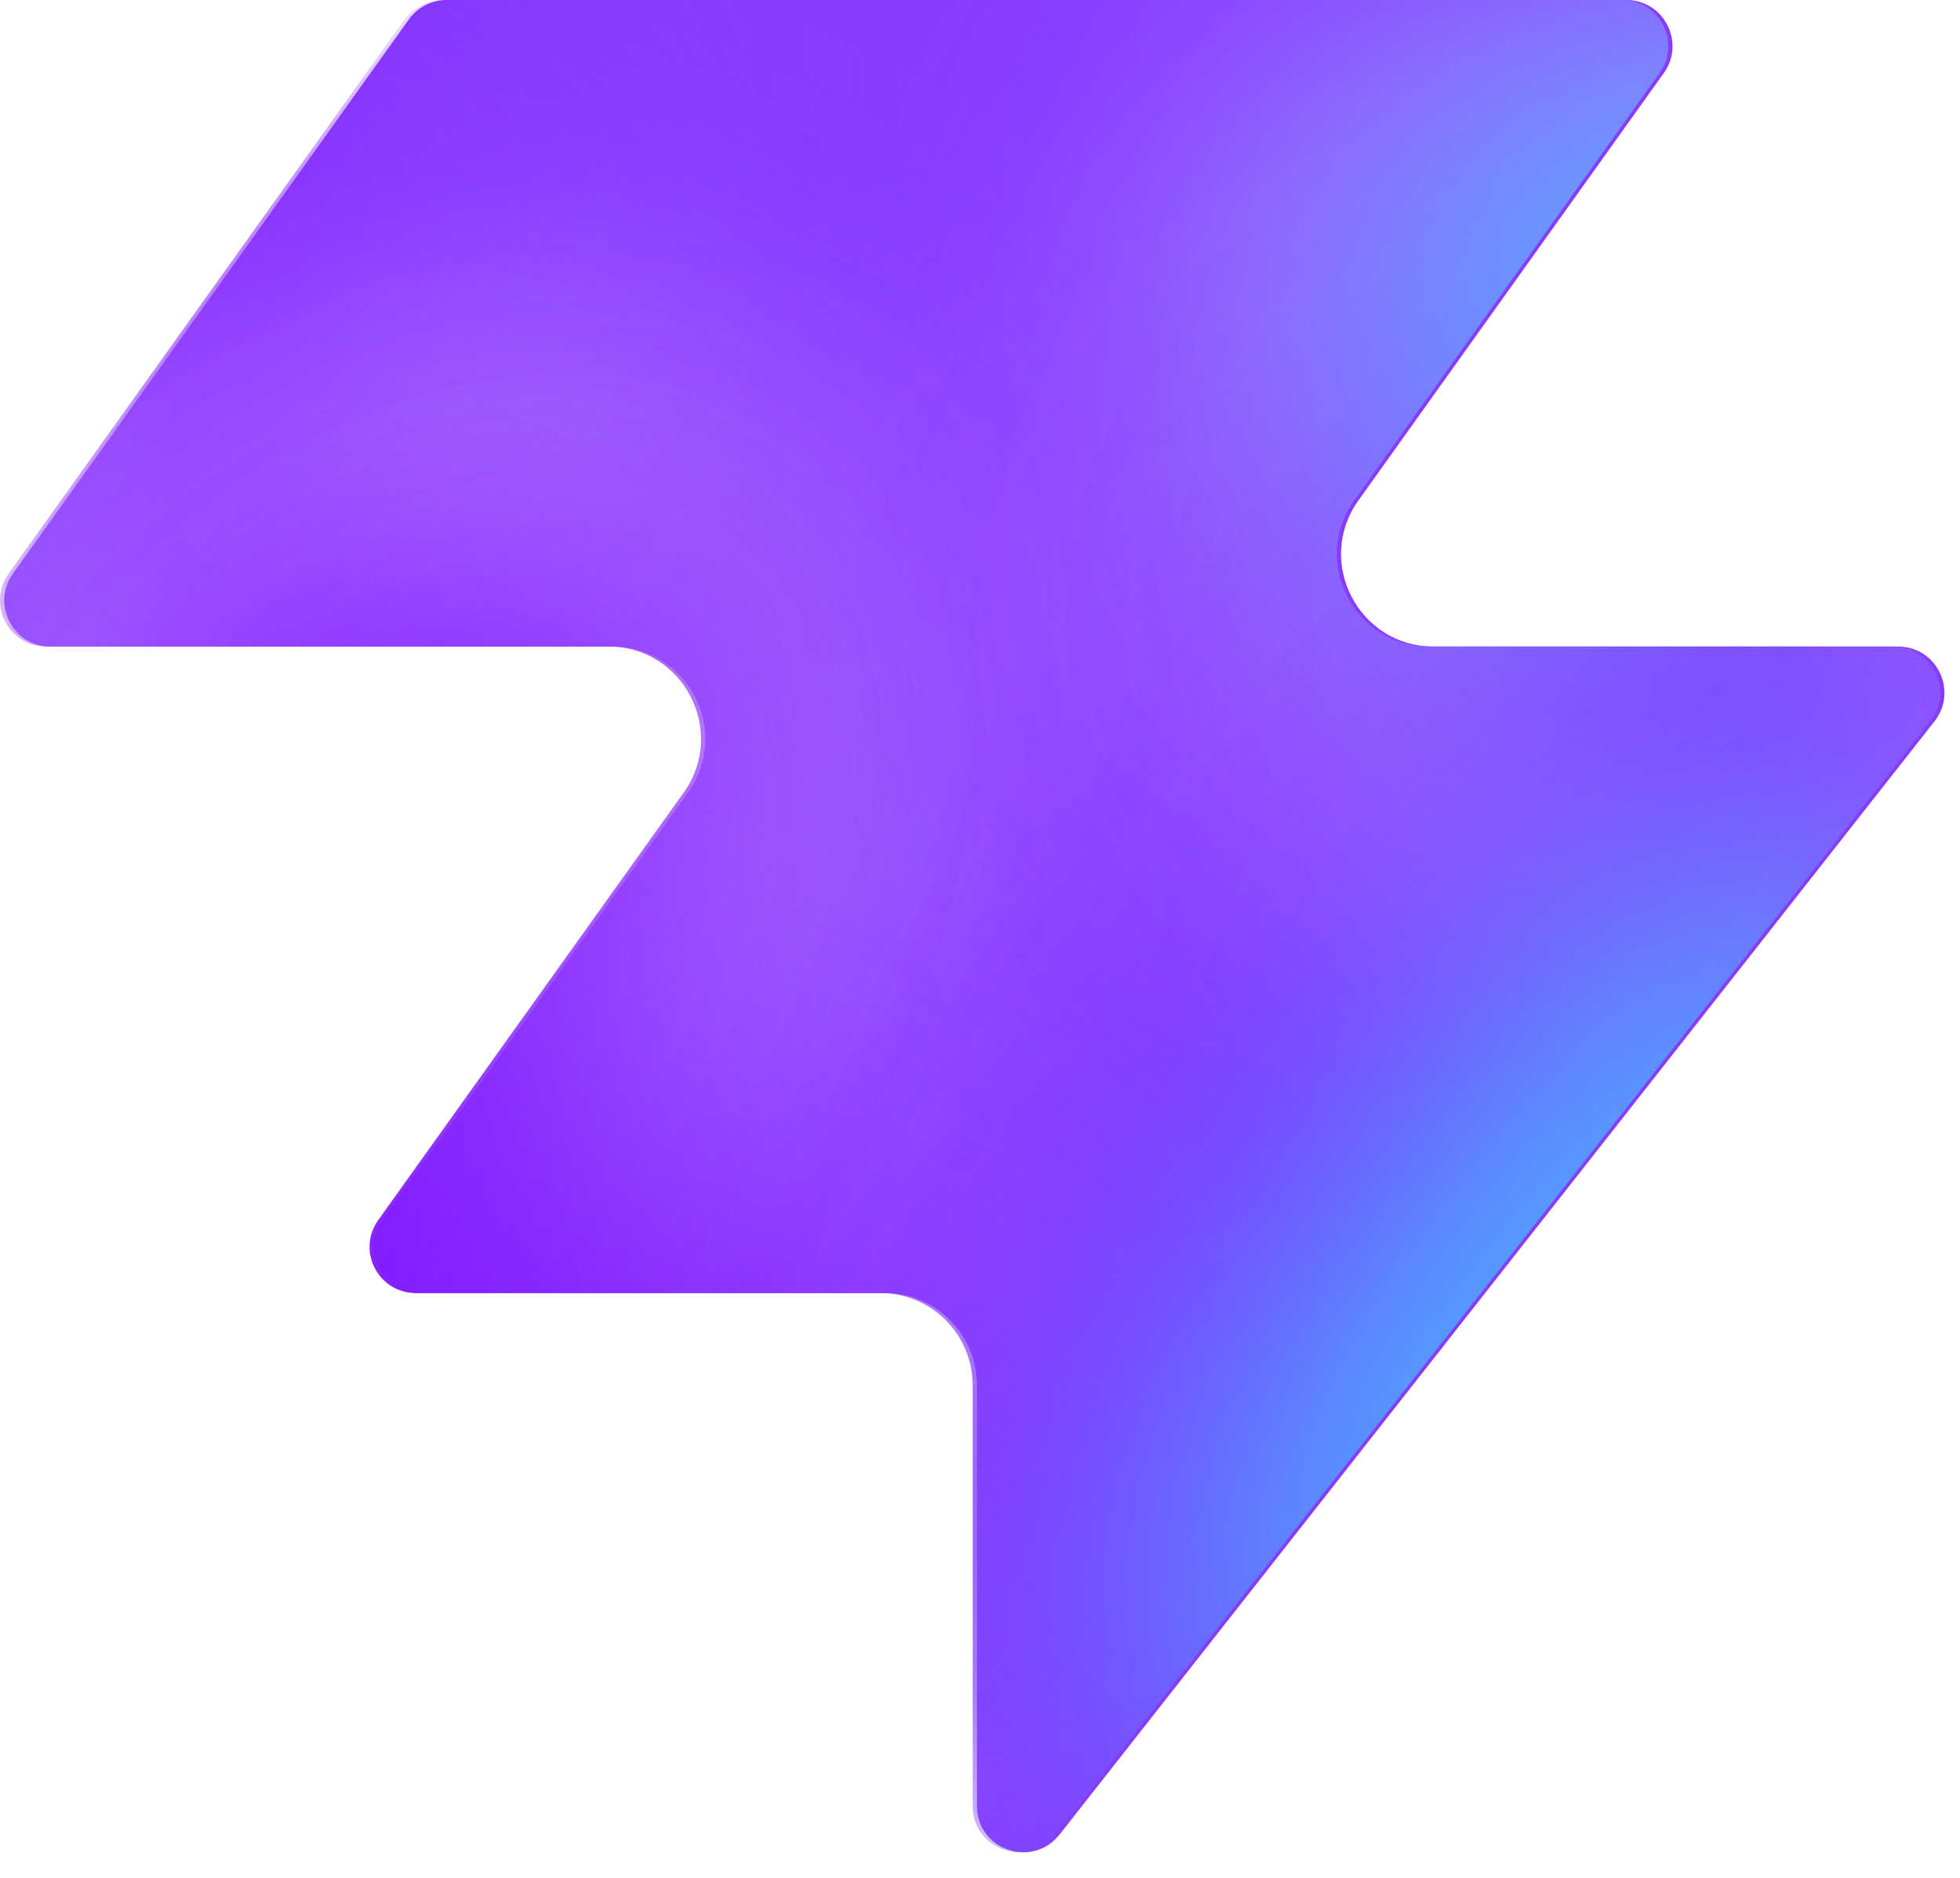
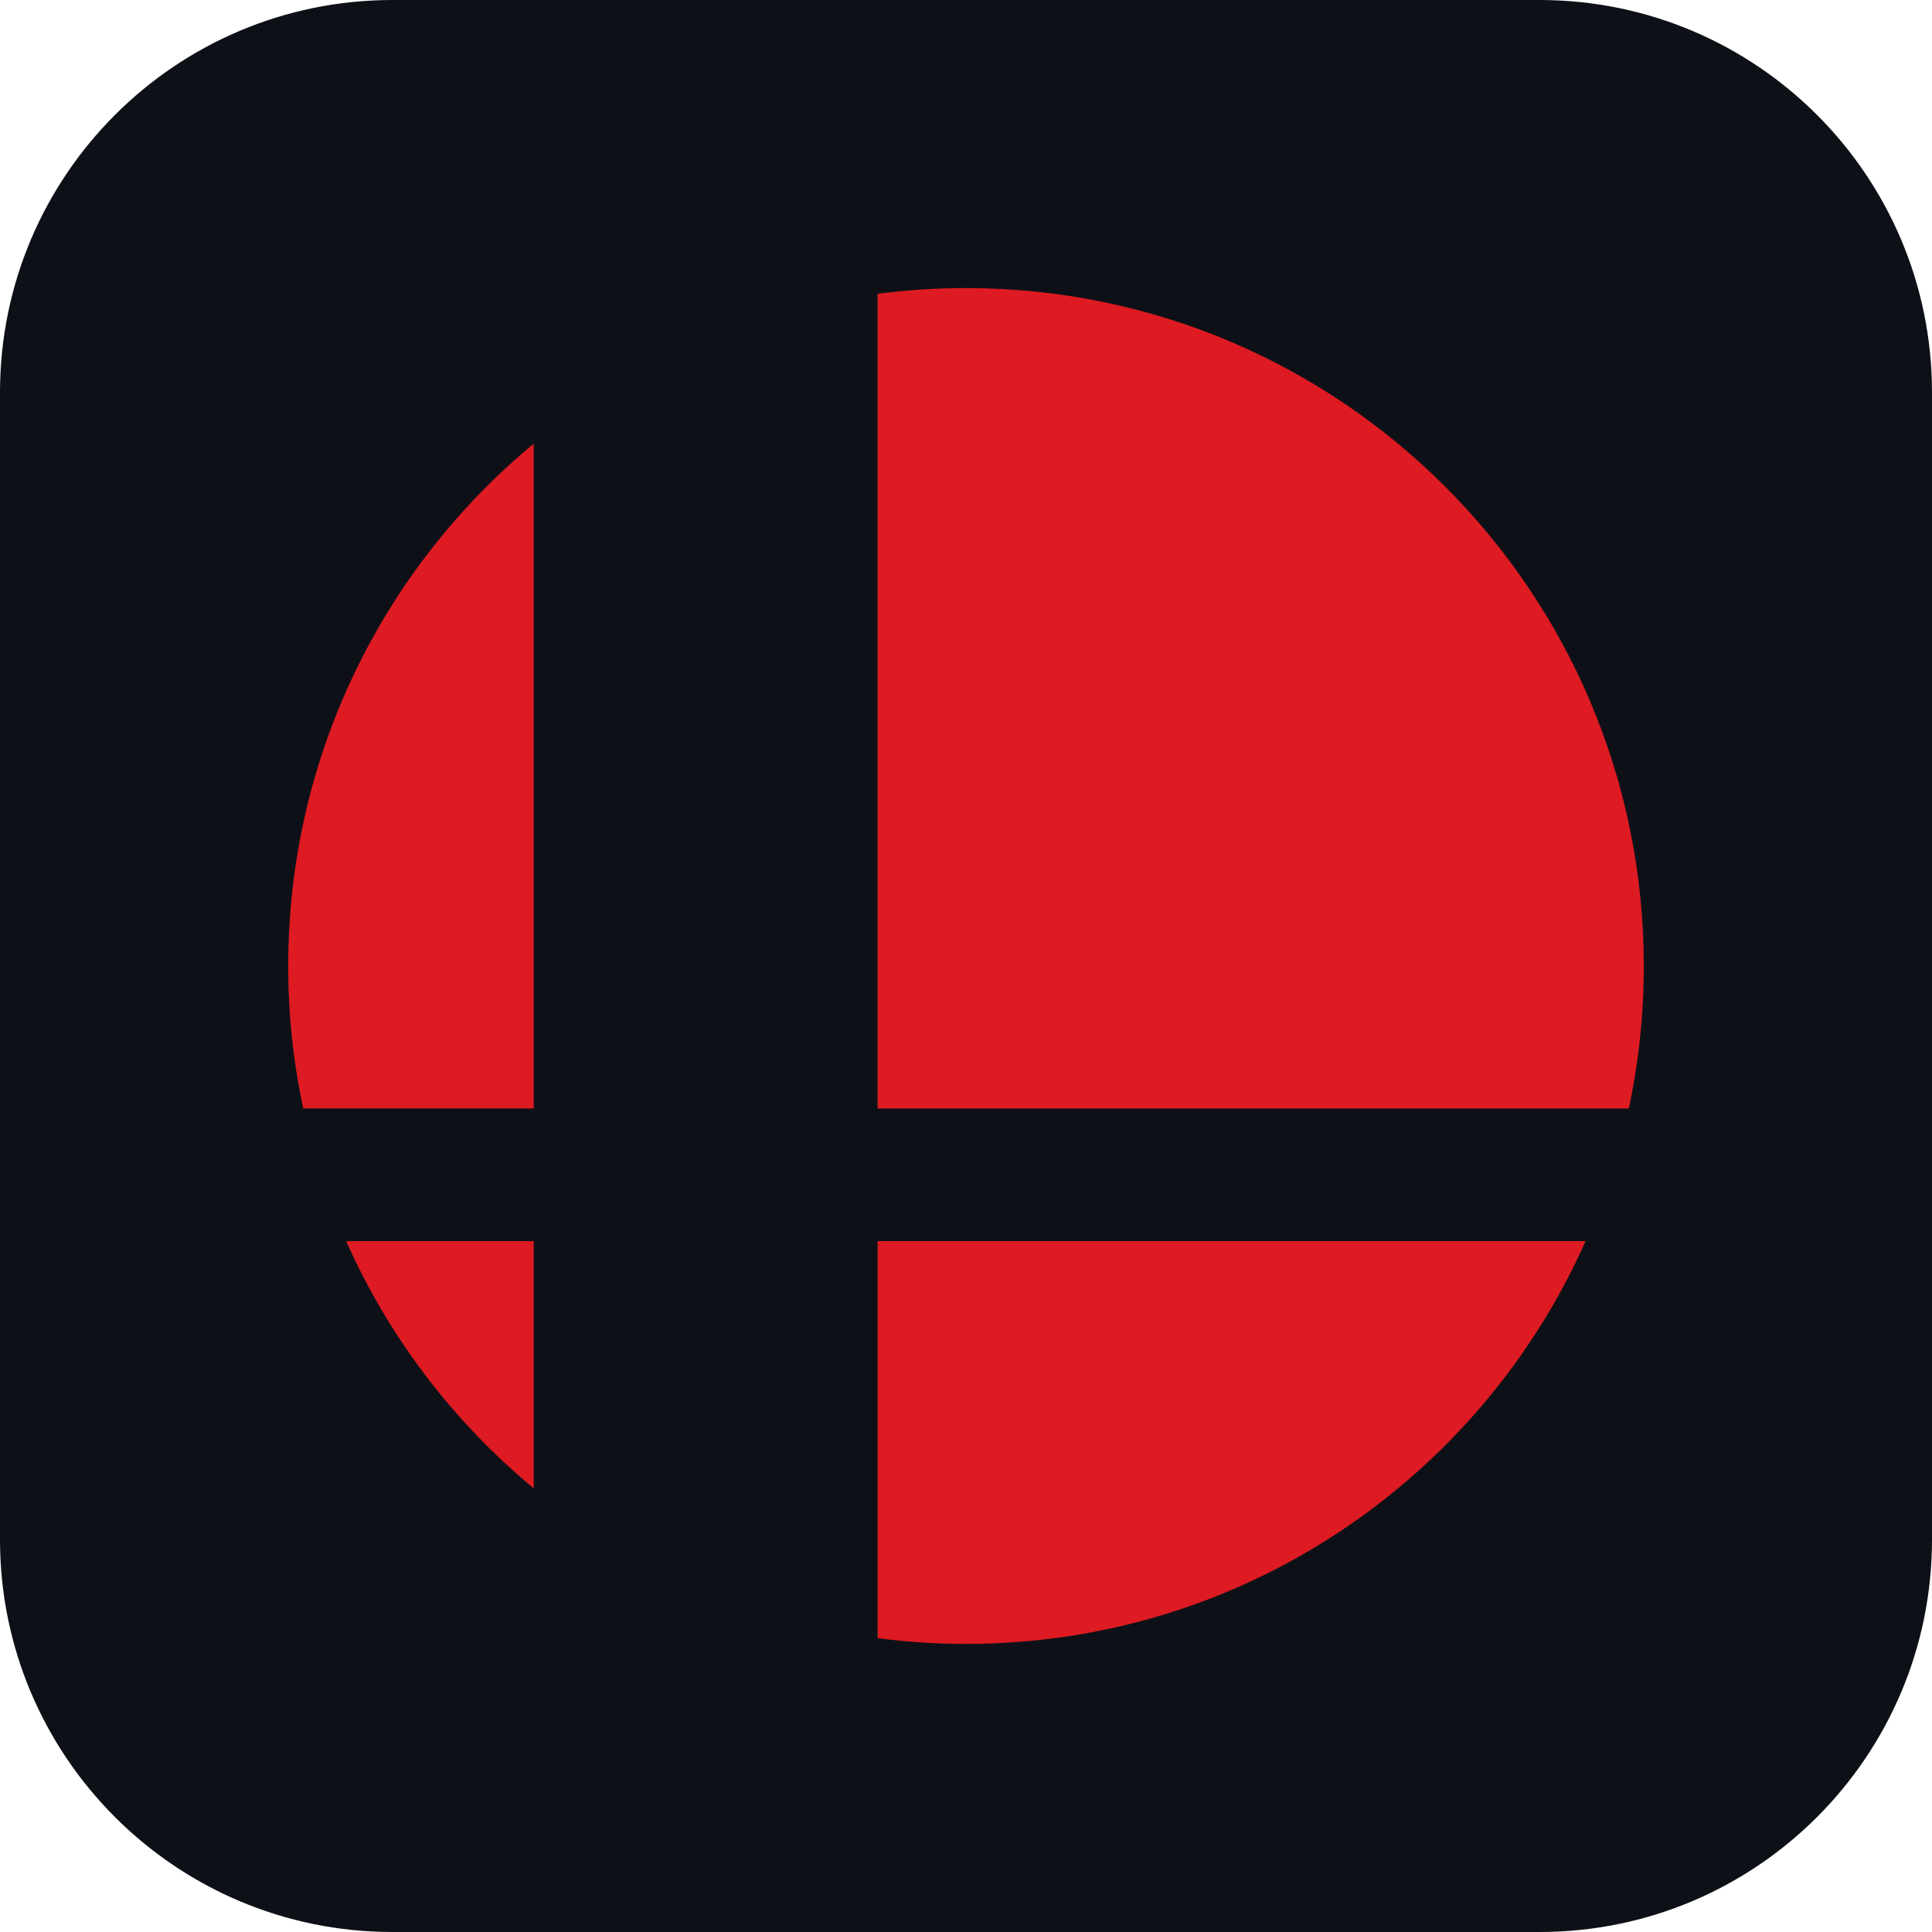
- <svg xmlns="http://www.w3.org/2000/svg" width="48" height="46" fill="none" viewBox="0 0 48 46">
-   <path fill="#863bff" d="M25.946 44.938c-.664.845-2.021.375-2.021-.698V33.937a2.26 2.26 0 0 0-2.262-2.262H10.287c-.92 0-1.456-1.04-.92-1.788l7.48-10.471c1.07-1.497 0-3.578-1.842-3.578H1.237c-.92 0-1.456-1.04-.92-1.788L10.013.474c.214-.297.556-.474.92-.474h28.894c.92 0 1.456 1.04.92 1.788l-7.48 10.471c-1.07 1.498 0 3.579 1.842 3.579h11.377c.943 0 1.473 1.088.89 1.83L25.947 44.94z" style="fill:#863bff;fill:color(display-p3 .525 .23 1);fill-opacity:1" />
-   <mask id="a" width="48" height="46" x="0" y="0" maskUnits="userSpaceOnUse" style="mask-type:alpha">
-     <path fill="#000" d="M25.842 44.938c-.664.844-2.021.375-2.021-.698V33.937a2.26 2.26 0 0 0-2.262-2.262H10.183c-.92 0-1.456-1.04-.92-1.788l7.48-10.471c1.07-1.498 0-3.579-1.842-3.579H1.133c-.92 0-1.456-1.04-.92-1.787L9.91.473c.214-.297.556-.474.92-.474h28.894c.92 0 1.456 1.04.92 1.788l-7.48 10.471c-1.07 1.498 0 3.578 1.842 3.578h11.377c.943 0 1.473 1.088.89 1.832L25.843 44.94z" style="fill:#000;fill-opacity:1" />
-   </mask>
-   <g mask="url(#a)">
-     <g filter="url(#b)">
-       <ellipse cx="5.508" cy="14.704" fill="#ede6ff" rx="5.508" ry="14.704" style="fill:#ede6ff;fill:color(display-p3 .927 .903 1);fill-opacity:1" transform="matrix(.00324 1 1 -.00324 -4.47 31.516)" />
-     </g>
-     <g filter="url(#c)">
-       <ellipse cx="10.399" cy="29.851" fill="#ede6ff" rx="10.399" ry="29.851" style="fill:#ede6ff;fill:color(display-p3 .927 .903 1);fill-opacity:1" transform="matrix(.00324 1 1 -.00324 -39.328 7.883)" />
-     </g>
-     <g filter="url(#d)">
-       <ellipse cx="5.508" cy="30.487" fill="#7e14ff" rx="5.508" ry="30.487" style="fill:#7e14ff;fill:color(display-p3 .492 .077 1);fill-opacity:1" transform="rotate(89.814 -25.913 -14.639)scale(1 -1)" />
-     </g>
-     <g filter="url(#e)">
-       <ellipse cx="5.508" cy="30.599" fill="#7e14ff" rx="5.508" ry="30.599" style="fill:#7e14ff;fill:color(display-p3 .492 .077 1);fill-opacity:1" transform="rotate(89.814 -32.644 -3.334)scale(1 -1)" />
-     </g>
-     <g filter="url(#f)">
-       <ellipse cx="5.508" cy="30.599" fill="#7e14ff" rx="5.508" ry="30.599" style="fill:#7e14ff;fill:color(display-p3 .492 .077 1);fill-opacity:1" transform="matrix(.00324 1 1 -.00324 -34.34 30.47)" />
-     </g>
-     <g filter="url(#g)">
-       <ellipse cx="14.072" cy="22.078" fill="#ede6ff" rx="14.072" ry="22.078" style="fill:#ede6ff;fill:color(display-p3 .927 .903 1);fill-opacity:1" transform="rotate(93.35 24.506 48.493)scale(-1 1)" />
-     </g>
-     <g filter="url(#h)">
-       <ellipse cx="3.47" cy="21.501" fill="#7e14ff" rx="3.47" ry="21.501" style="fill:#7e14ff;fill:color(display-p3 .492 .077 1);fill-opacity:1" transform="rotate(89.009 28.708 47.59)scale(-1 1)" />
-     </g>
-     <g filter="url(#i)">
-       <ellipse cx="3.47" cy="21.501" fill="#7e14ff" rx="3.47" ry="21.501" style="fill:#7e14ff;fill:color(display-p3 .492 .077 1);fill-opacity:1" transform="rotate(89.009 28.708 47.59)scale(-1 1)" />
-     </g>
-     <g filter="url(#j)">
-       <ellipse cx=".387" cy="8.972" fill="#7e14ff" rx="4.407" ry="29.108" style="fill:#7e14ff;fill:color(display-p3 .492 .077 1);fill-opacity:1" transform="rotate(39.51 .387 8.972)" />
-     </g>
-     <g filter="url(#k)">
-       <ellipse cx="47.523" cy="-6.092" fill="#7e14ff" rx="4.407" ry="29.108" style="fill:#7e14ff;fill:color(display-p3 .492 .077 1);fill-opacity:1" transform="rotate(37.892 47.523 -6.092)" />
-     </g>
-     <g filter="url(#l)">
-       <ellipse cx="41.412" cy="6.333" fill="#47bfff" rx="5.971" ry="9.665" style="fill:#47bfff;fill:color(display-p3 .28 .748 1);fill-opacity:1" transform="rotate(37.892 41.412 6.333)" />
-     </g>
-     <g filter="url(#m)">
-       <ellipse cx="-1.879" cy="38.332" fill="#7e14ff" rx="4.407" ry="29.108" style="fill:#7e14ff;fill:color(display-p3 .492 .077 1);fill-opacity:1" transform="rotate(37.892 -1.88 38.332)" />
-     </g>
-     <g filter="url(#n)">
-       <ellipse cx="-1.879" cy="38.332" fill="#7e14ff" rx="4.407" ry="29.108" style="fill:#7e14ff;fill:color(display-p3 .492 .077 1);fill-opacity:1" transform="rotate(37.892 -1.88 38.332)" />
-     </g>
-     <g filter="url(#o)">
-       <ellipse cx="35.651" cy="29.907" fill="#7e14ff" rx="4.407" ry="29.108" style="fill:#7e14ff;fill:color(display-p3 .492 .077 1);fill-opacity:1" transform="rotate(37.892 35.651 29.907)" />
-     </g>
-     <g filter="url(#p)">
-       <ellipse cx="38.418" cy="32.4" fill="#47bfff" rx="5.971" ry="15.297" style="fill:#47bfff;fill:color(display-p3 .28 .748 1);fill-opacity:1" transform="rotate(37.892 38.418 32.4)" />
-     </g>
-   </g>
-   <defs>
-     <filter id="b" width="60.045" height="41.654" x="-19.77" y="16.149" color-interpolation-filters="sRGB" filterUnits="userSpaceOnUse">
-       <feFlood flood-opacity="0" result="BackgroundImageFix" />
-       <feBlend in="SourceGraphic" in2="BackgroundImageFix" result="shape" />
-       <feGaussianBlur result="effect1_foregroundBlur_2002_17158" stdDeviation="7.659" />
-     </filter>
-     <filter id="c" width="90.34" height="51.437" x="-54.613" y="-7.533" color-interpolation-filters="sRGB" filterUnits="userSpaceOnUse">
-       <feFlood flood-opacity="0" result="BackgroundImageFix" />
-       <feBlend in="SourceGraphic" in2="BackgroundImageFix" result="shape" />
-       <feGaussianBlur result="effect1_foregroundBlur_2002_17158" stdDeviation="7.659" />
-     </filter>
-     <filter id="d" width="79.355" height="29.4" x="-49.64" y="2.03" color-interpolation-filters="sRGB" filterUnits="userSpaceOnUse">
-       <feFlood flood-opacity="0" result="BackgroundImageFix" />
-       <feBlend in="SourceGraphic" in2="BackgroundImageFix" result="shape" />
-       <feGaussianBlur result="effect1_foregroundBlur_2002_17158" stdDeviation="4.596" />
-     </filter>
-     <filter id="e" width="79.579" height="29.4" x="-45.045" y="20.029" color-interpolation-filters="sRGB" filterUnits="userSpaceOnUse">
-       <feFlood flood-opacity="0" result="BackgroundImageFix" />
-       <feBlend in="SourceGraphic" in2="BackgroundImageFix" result="shape" />
-       <feGaussianBlur result="effect1_foregroundBlur_2002_17158" stdDeviation="4.596" />
-     </filter>
-     <filter id="f" width="79.579" height="29.4" x="-43.513" y="21.178" color-interpolation-filters="sRGB" filterUnits="userSpaceOnUse">
-       <feFlood flood-opacity="0" result="BackgroundImageFix" />
-       <feBlend in="SourceGraphic" in2="BackgroundImageFix" result="shape" />
-       <feGaussianBlur result="effect1_foregroundBlur_2002_17158" stdDeviation="4.596" />
-     </filter>
-     <filter id="g" width="74.749" height="58.852" x="15.756" y="-17.901" color-interpolation-filters="sRGB" filterUnits="userSpaceOnUse">
-       <feFlood flood-opacity="0" result="BackgroundImageFix" />
-       <feBlend in="SourceGraphic" in2="BackgroundImageFix" result="shape" />
-       <feGaussianBlur result="effect1_foregroundBlur_2002_17158" stdDeviation="7.659" />
-     </filter>
-     <filter id="h" width="61.377" height="25.362" x="23.548" y="2.284" color-interpolation-filters="sRGB" filterUnits="userSpaceOnUse">
-       <feFlood flood-opacity="0" result="BackgroundImageFix" />
-       <feBlend in="SourceGraphic" in2="BackgroundImageFix" result="shape" />
-       <feGaussianBlur result="effect1_foregroundBlur_2002_17158" stdDeviation="4.596" />
-     </filter>
-     <filter id="i" width="61.377" height="25.362" x="23.548" y="2.284" color-interpolation-filters="sRGB" filterUnits="userSpaceOnUse">
-       <feFlood flood-opacity="0" result="BackgroundImageFix" />
-       <feBlend in="SourceGraphic" in2="BackgroundImageFix" result="shape" />
-       <feGaussianBlur result="effect1_foregroundBlur_2002_17158" stdDeviation="4.596" />
-     </filter>
-     <filter id="j" width="56.045" height="63.649" x="-27.636" y="-22.853" color-interpolation-filters="sRGB" filterUnits="userSpaceOnUse">
-       <feFlood flood-opacity="0" result="BackgroundImageFix" />
-       <feBlend in="SourceGraphic" in2="BackgroundImageFix" result="shape" />
-       <feGaussianBlur result="effect1_foregroundBlur_2002_17158" stdDeviation="4.596" />
-     </filter>
-     <filter id="k" width="54.814" height="64.646" x="20.116" y="-38.415" color-interpolation-filters="sRGB" filterUnits="userSpaceOnUse">
-       <feFlood flood-opacity="0" result="BackgroundImageFix" />
-       <feBlend in="SourceGraphic" in2="BackgroundImageFix" result="shape" />
-       <feGaussianBlur result="effect1_foregroundBlur_2002_17158" stdDeviation="4.596" />
-     </filter>
-     <filter id="l" width="33.541" height="35.313" x="24.641" y="-11.323" color-interpolation-filters="sRGB" filterUnits="userSpaceOnUse">
-       <feFlood flood-opacity="0" result="BackgroundImageFix" />
-       <feBlend in="SourceGraphic" in2="BackgroundImageFix" result="shape" />
-       <feGaussianBlur result="effect1_foregroundBlur_2002_17158" stdDeviation="4.596" />
-     </filter>
-     <filter id="m" width="54.814" height="64.646" x="-29.286" y="6.009" color-interpolation-filters="sRGB" filterUnits="userSpaceOnUse">
-       <feFlood flood-opacity="0" result="BackgroundImageFix" />
-       <feBlend in="SourceGraphic" in2="BackgroundImageFix" result="shape" />
-       <feGaussianBlur result="effect1_foregroundBlur_2002_17158" stdDeviation="4.596" />
-     </filter>
-     <filter id="n" width="54.814" height="64.646" x="-29.286" y="6.009" color-interpolation-filters="sRGB" filterUnits="userSpaceOnUse">
-       <feFlood flood-opacity="0" result="BackgroundImageFix" />
-       <feBlend in="SourceGraphic" in2="BackgroundImageFix" result="shape" />
-       <feGaussianBlur result="effect1_foregroundBlur_2002_17158" stdDeviation="4.596" />
-     </filter>
-     <filter id="o" width="54.814" height="64.646" x="8.244" y="-2.416" color-interpolation-filters="sRGB" filterUnits="userSpaceOnUse">
-       <feFlood flood-opacity="0" result="BackgroundImageFix" />
-       <feBlend in="SourceGraphic" in2="BackgroundImageFix" result="shape" />
-       <feGaussianBlur result="effect1_foregroundBlur_2002_17158" stdDeviation="4.596" />
-     </filter>
-     <filter id="p" width="39.409" height="43.623" x="18.713" y="10.588" color-interpolation-filters="sRGB" filterUnits="userSpaceOnUse">
-       <feFlood flood-opacity="0" result="BackgroundImageFix" />
-       <feBlend in="SourceGraphic" in2="BackgroundImageFix" result="shape" />
-       <feGaussianBlur result="effect1_foregroundBlur_2002_17158" stdDeviation="4.596" />
-     </filter>
-   </defs>
+ <svg xmlns="http://www.w3.org/2000/svg" viewBox="0 0 256 256">
+   <rect width="256" height="256" rx="52" fill="#0D1117" />
+   <path fill="#DE1A22" d="m 128,38.172 c -3.968,0 -7.883,0.262 -11.715,0.761 l 0,107.946 99.541,0 c 1.3,-6.083 1.986,-12.391 1.986,-18.862 0,-49.607 -40.205,-89.845 -89.812,-89.845 z m -57.282,20.616 c -19.889,16.475 -32.529,41.384 -32.529,69.228 0,6.467 0.689,12.783 1.986,18.862 l 30.544,0 0,-88.091 z M 45.866,164.451 c 5.666,12.764 14.23,23.962 24.852,32.761 l 0,-32.761 -24.852,0 z m 70.42,0 0,52.616 c 3.832,0.499 7.747,0.761 11.715,0.761 36.633,0 68.127,-21.932 82.101,-53.377 l -93.816,0 z" />
</svg>
